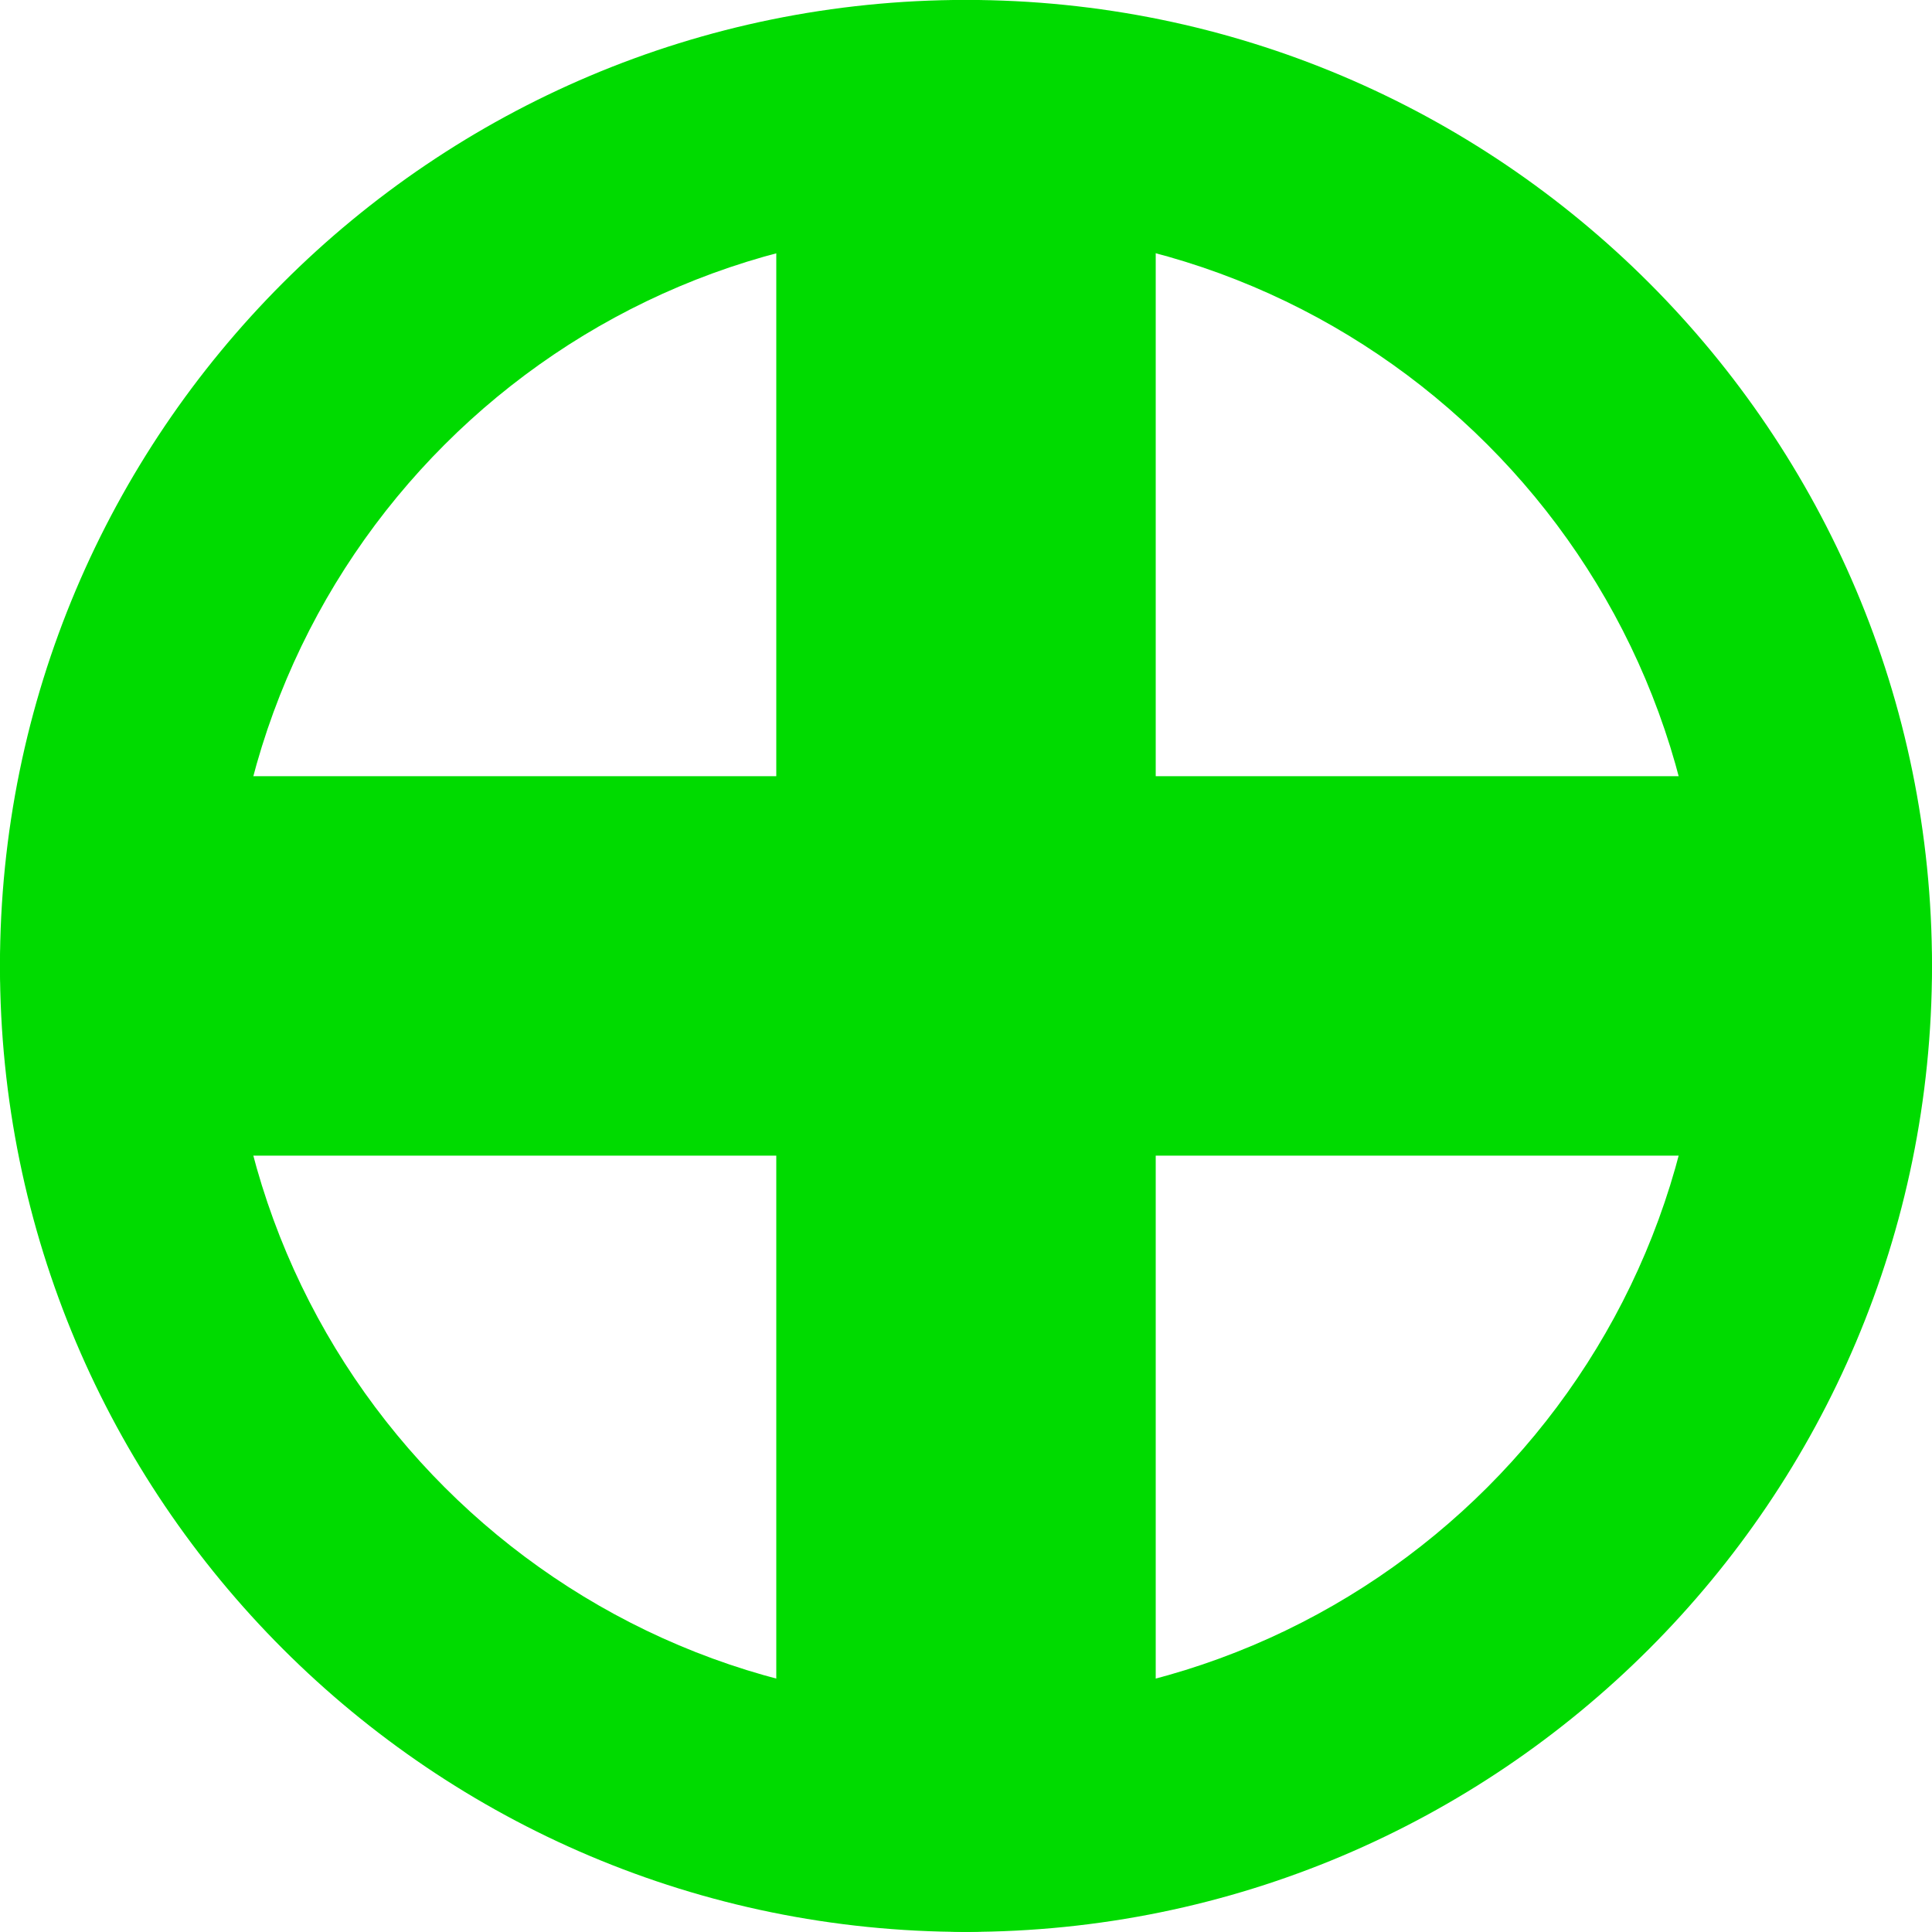
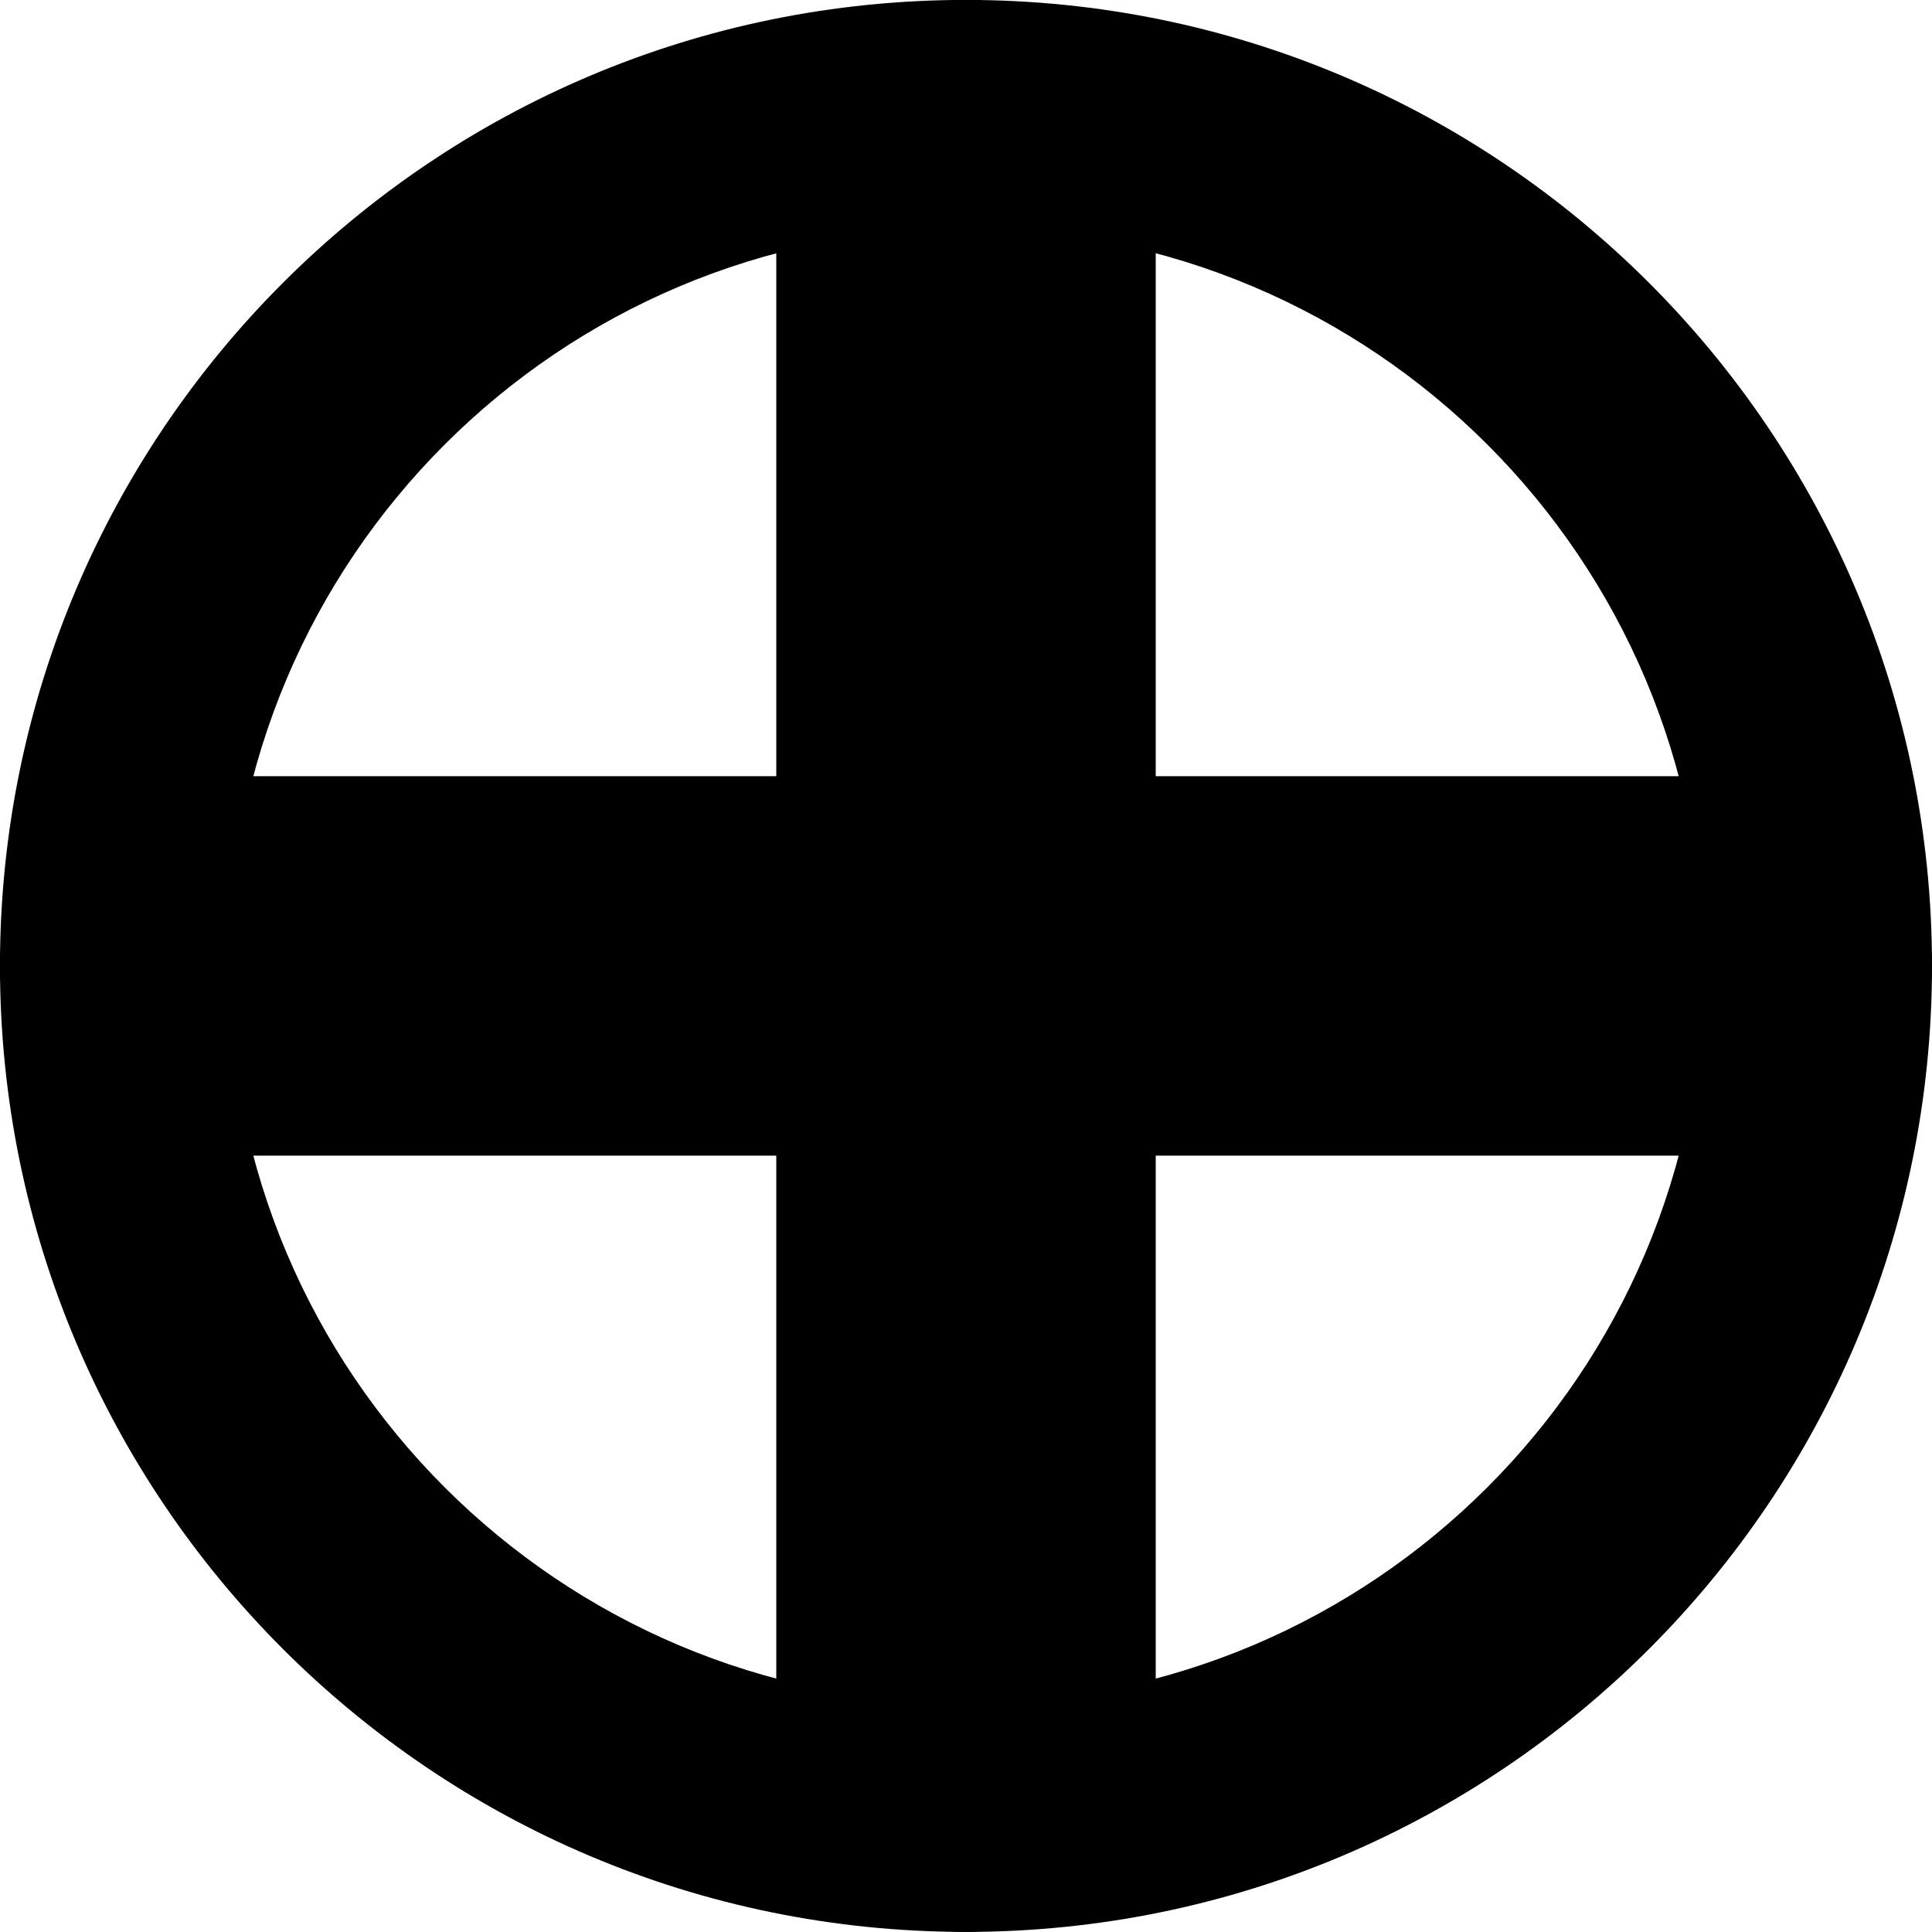
<svg xmlns="http://www.w3.org/2000/svg" id="svg4153" height="20" width="20" version="1.1" viewBox="0 0 20 20">
  <defs id="defs11" />
-   <path id="rect4990" d="m 11.964,1.964 0,16.071 c 0,1.088 -0.876,1.964 -1.964,1.964 -1.088,0 -1.964,-0.876 -1.964,-1.964 l 0,-16.071 c 0,-1.088 0.876,-1.964 1.964,-1.964 1.088,0 1.964,0.876 1.964,1.964 z" style="fill:#00db00;fill-opacity:1" />
-   <path id="rect4990-0-9" d="m 1.964,8.035 h 16.071 c 1.088,0 1.964,0.876 1.964,1.964 0,1.088 -0.876,1.964 -1.964,1.964 H 1.964 c -1.088,0 -1.964,-0.876 -1.964,-1.964 C -2.9e-4,8.911 0.876,8.035 1.964,8.035 z" style="fill:#00db00;fill-opacity:1" />
-   <path d="M 10,-7.52625e-4 A 10,10 0 0 0 -3.43e-4,10 10,10 0 0 0 10,19.999 10,10 0 0 0 20,10 10,10 0 0 0 10,-7.52625e-4 z m 0,2.367 A 7.633,7.633 0 0 1 17.633,10 7.633,7.633 0 0 1 10,17.632 7.633,7.633 0 0 1 2.367,10 7.633,7.633 0 0 1 10,2.367 z" id="path7253-2-6-7-1" style="fill:#00db00;fill-opacity:1" />
+   <path id="rect4990" d="m 11.964,1.964 0,16.071 c 0,1.088 -0.876,1.964 -1.964,1.964 -1.088,0 -1.964,-0.876 -1.964,-1.964 l 0,-16.071 c 0,-1.088 0.876,-1.964 1.964,-1.964 1.088,0 1.964,0.876 1.964,1.964 z" style="fill:#000000;fill-opacity:1" />
+   <path id="rect4990-0-9" d="m 1.964,8.035 h 16.071 c 1.088,0 1.964,0.876 1.964,1.964 0,1.088 -0.876,1.964 -1.964,1.964 H 1.964 c -1.088,0 -1.964,-0.876 -1.964,-1.964 C -2.9e-4,8.911 0.876,8.035 1.964,8.035 z" style="fill:#000000;fill-opacity:1" />
+   <path d="M 10,-7.52625e-4 A 10,10 0 0 0 -3.43e-4,10 10,10 0 0 0 10,19.999 10,10 0 0 0 20,10 10,10 0 0 0 10,-7.52625e-4 z m 0,2.367 A 7.633,7.633 0 0 1 17.633,10 7.633,7.633 0 0 1 10,17.632 7.633,7.633 0 0 1 2.367,10 7.633,7.633 0 0 1 10,2.367 z" id="path7253-2-6-7-1" style="fill:#000000;fill-opacity:1" />
</svg>
